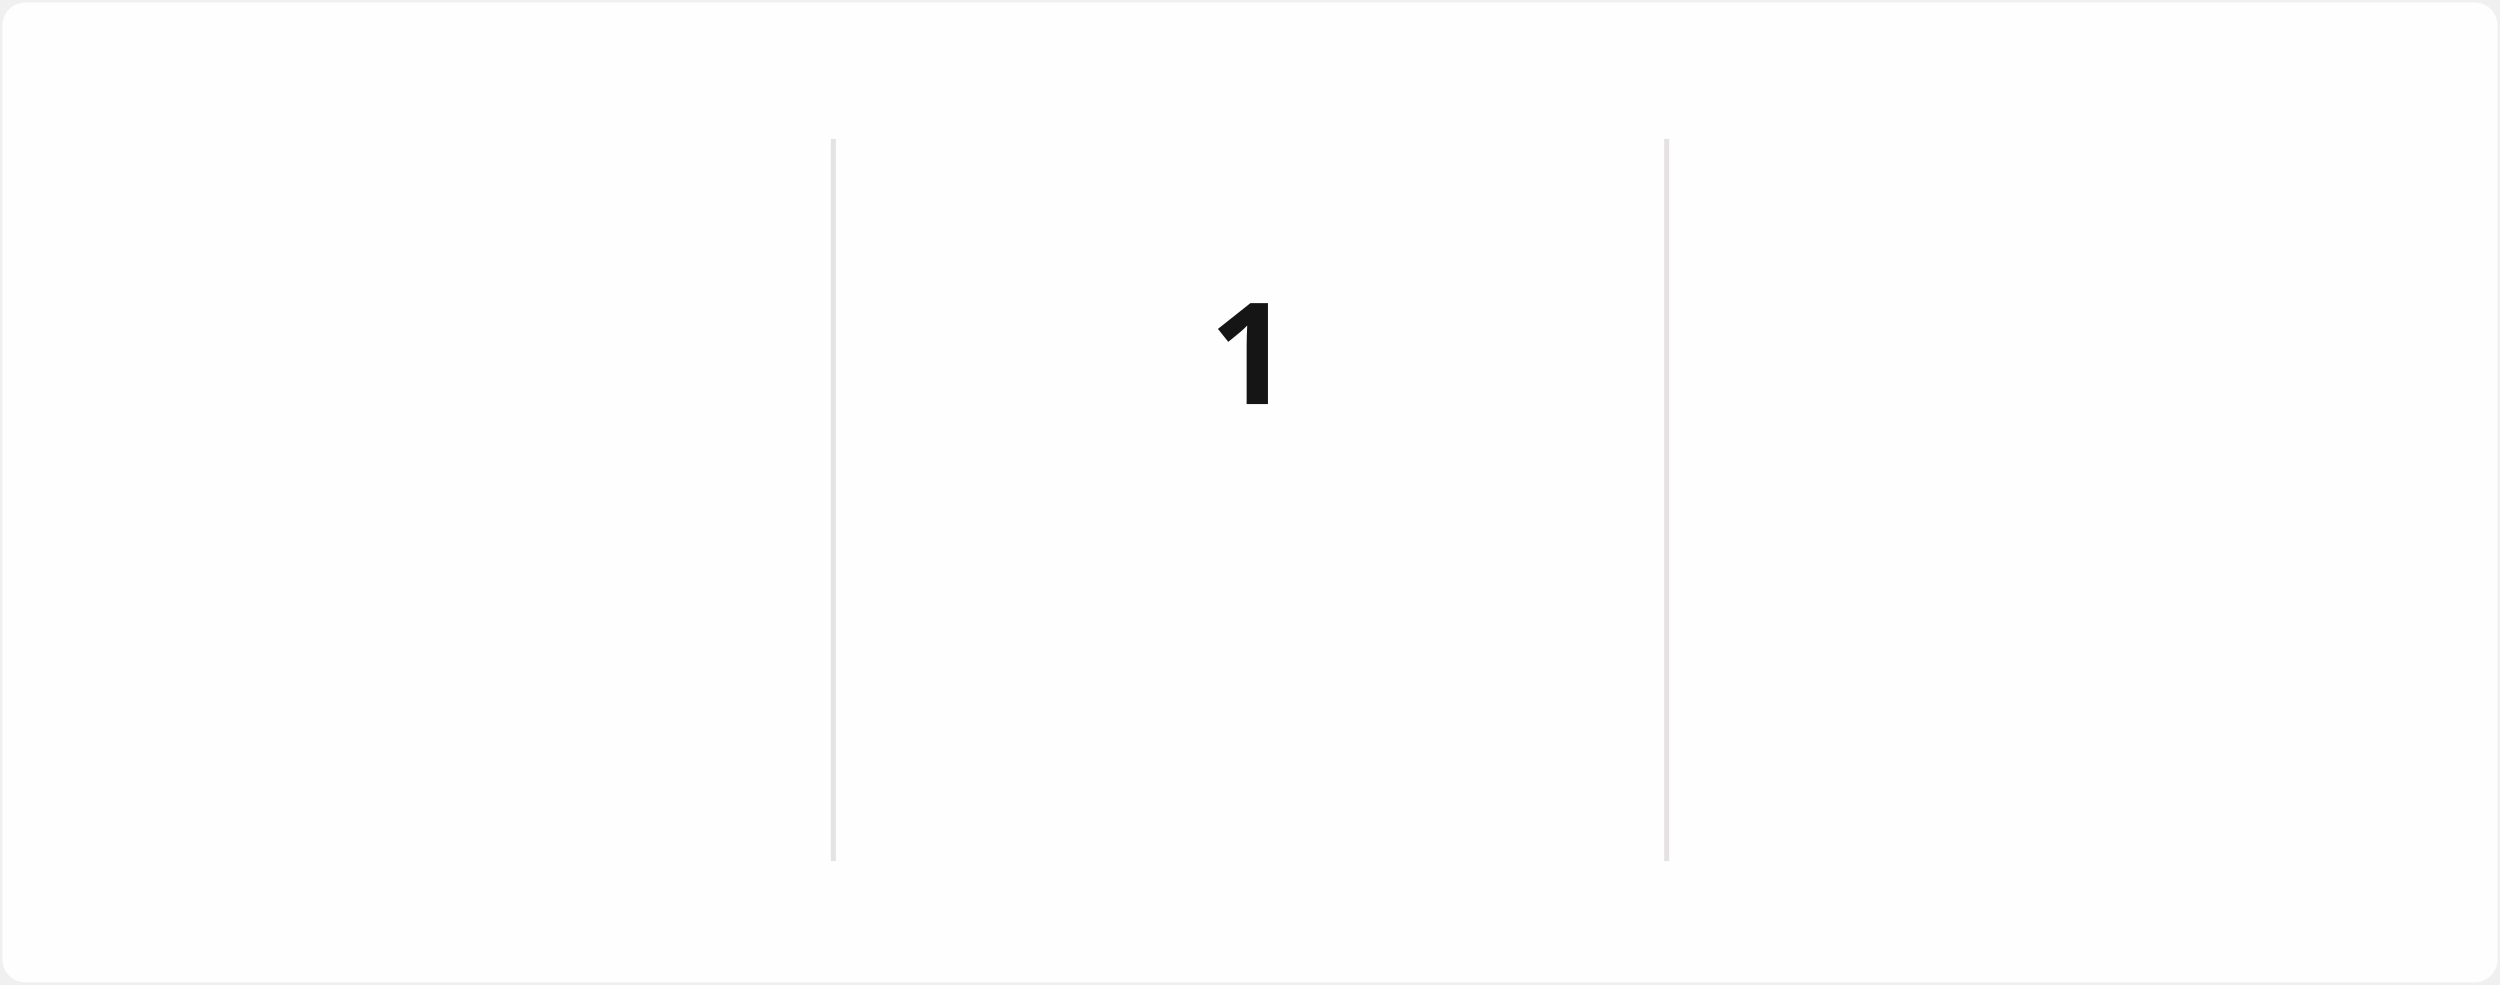
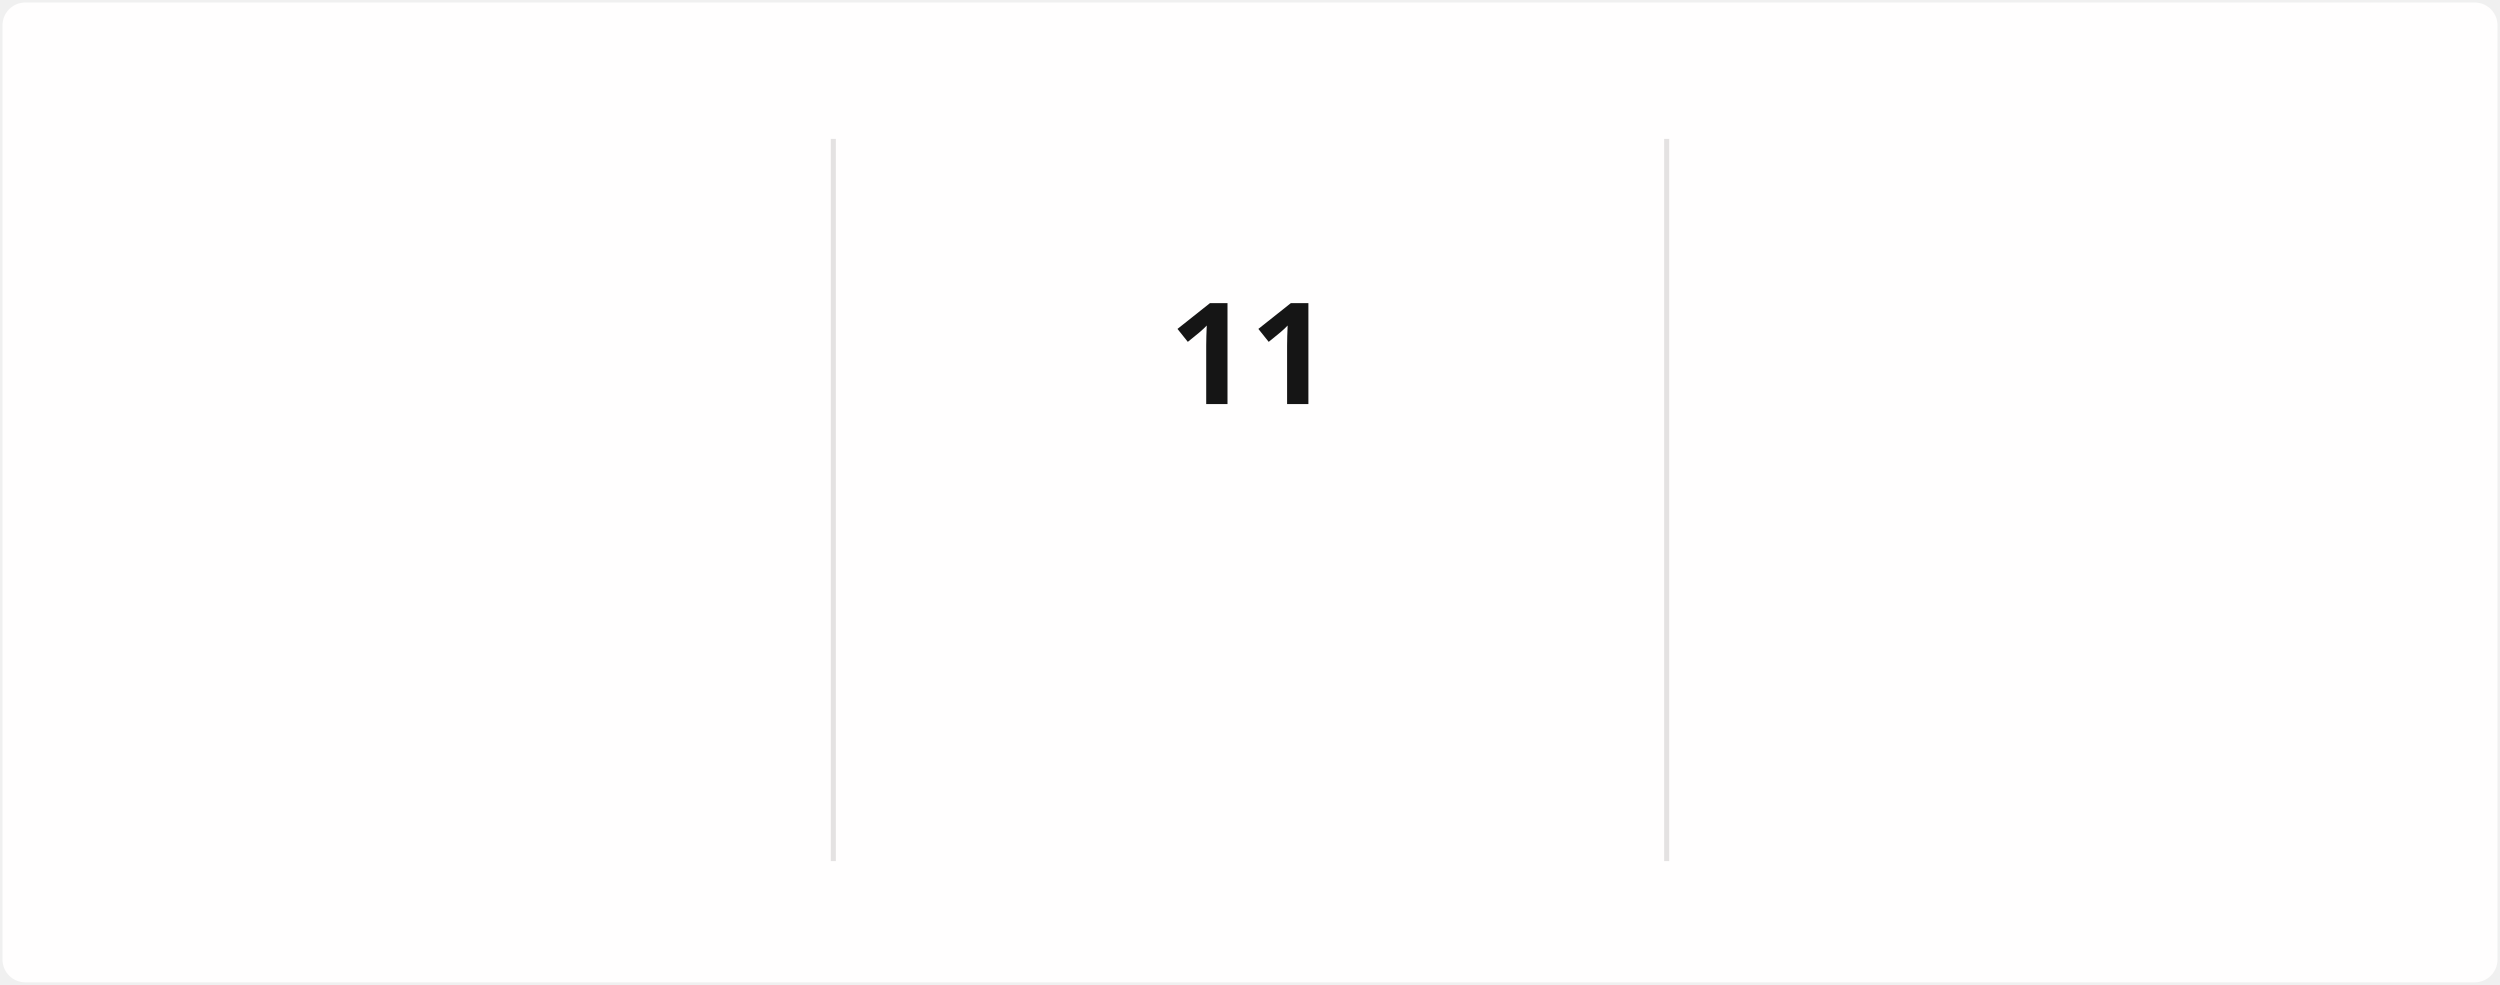
<svg xmlns="http://www.w3.org/2000/svg" style="isolation: isolate" viewBox="0 0 495 195" width="495px" height="195px" direction="ltr">
  <style>
            @keyframes currstreak {
                0% { font-size: 3px; opacity: 0.2; }
                80% { font-size: 34px; opacity: 1; }
                100% { font-size: 28px; opacity: 1; }
            }
            @keyframes fadein {
                0% { opacity: 0; }
                100% { opacity: 1; }
            }
        </style>
  <defs>
    <clipPath id="outer_rectangle">
      <rect width="495" height="195" rx="4.5" />
    </clipPath>
    <mask id="mask_out_ring_behind_fire">
      <rect width="495" height="195" fill="white" />
      <ellipse id="mask-ellipse" cx="247.5" cy="32" rx="13" ry="18" fill="black" />
    </mask>
  </defs>
  <g clip-path="url(#outer_rectangle)">
    <g style="isolation: isolate">
      <rect stroke="#000000" stroke-opacity="0" fill="#FFFEFE" rx="4.5" x="0.5" y="0.5" width="494" height="194" />
    </g>
    <g style="isolation: isolate">
      <line x1="165" y1="28" x2="165" y2="170" vector-effect="non-scaling-stroke" stroke-width="1" stroke="#E4E2E2" stroke-linejoin="miter" stroke-linecap="square" stroke-miterlimit="3" />
      <line x1="330" y1="28" x2="330" y2="170" vector-effect="non-scaling-stroke" stroke-width="1" stroke="#E4E2E2" stroke-linejoin="miter" stroke-linecap="square" stroke-miterlimit="3" />
    </g>
    <g style="isolation: isolate">
      <g transform="translate(82.5, 48)">
        <text x="0" y="32" stroke-width="0" text-anchor="middle" fill="#151515" stroke="none" font-family="&quot;Segoe UI&quot;, Ubuntu, sans-serif" font-weight="700" font-size="28px" font-style="normal" style="opacity: 0; animation: fadein 0.5s linear forwards 0.6s">
-                         1,490
+                         1,494
                    </text>
      </g>
      <g transform="translate(82.5, 84)">
        <text x="0" y="32" stroke-width="0" text-anchor="middle" fill="#151515" stroke="none" font-family="&quot;Segoe UI&quot;, Ubuntu, sans-serif" font-weight="400" font-size="14px" font-style="normal" style="opacity: 0; animation: fadein 0.5s linear forwards 0.7s">
                        Total Contributions
                    </text>
      </g>
      <g transform="translate(82.5, 114)">
        <text x="0" y="32" stroke-width="0" text-anchor="middle" fill="#464646" stroke="none" font-family="&quot;Segoe UI&quot;, Ubuntu, sans-serif" font-weight="400" font-size="12px" font-style="normal" style="opacity: 0; animation: fadein 0.5s linear forwards 0.8s">
                        Jun 4, 2021 - Present
                    </text>
      </g>
    </g>
    <g style="isolation: isolate">
      <g transform="translate(247.5, 108)">
        <text x="0" y="32" stroke-width="0" text-anchor="middle" fill="#FB8C00" stroke="none" font-family="&quot;Segoe UI&quot;, Ubuntu, sans-serif" font-weight="700" font-size="14px" font-style="normal" style="opacity: 0; animation: fadein 0.5s linear forwards 0.9s">
                        Current Streak
                    </text>
      </g>
      <g transform="translate(247.5, 145)">
        <text x="0" y="21" stroke-width="0" text-anchor="middle" fill="#464646" stroke="none" font-family="&quot;Segoe UI&quot;, Ubuntu, sans-serif" font-weight="400" font-size="12px" font-style="normal" style="opacity: 0; animation: fadein 0.5s linear forwards 0.9s">
-                         Jul 12
+                         Jul 3 - Jul 13
                    </text>
      </g>
      <g mask="url(#mask_out_ring_behind_fire)">
        <circle cx="247.5" cy="71" r="40" fill="none" stroke="#FB8C00" stroke-width="5" style="opacity: 0; animation: fadein 0.5s linear forwards 0.4s" />
      </g>
      <g transform="translate(247.5, 19.5)" stroke-opacity="0" style="opacity: 0; animation: fadein 0.5s linear forwards 0.6s">
        <path d="M -12 -0.5 L 15 -0.5 L 15 23.5 L -12 23.5 L -12 -0.5 Z" fill="none" />
        <path d="M 1.5 0.67 C 1.5 0.67 2.24 3.32 2.24 5.47 C 2.24 7.53 0.89 9.2 -1.17 9.2 C -3.23 9.2 -4.79 7.53 -4.79 5.47 L -4.76 5.11 C -6.78 7.51 -8 10.62 -8 13.99 C -8 18.41 -4.42 22 0 22 C 4.42 22 8 18.41 8 13.99 C 8 8.6 5.41 3.79 1.5 0.67 Z M -0.29 19 C -2.07 19 -3.51 17.6 -3.51 15.86 C -3.51 14.24 -2.46 13.1 -0.7 12.74 C 1.07 12.38 2.9 11.53 3.92 10.16 C 4.31 11.45 4.51 12.81 4.51 14.2 C 4.51 16.85 2.36 19 -0.29 19 Z" fill="#FB8C00" stroke-opacity="0" />
      </g>
      <g transform="translate(247.5, 48)">
        <text x="0" y="32" stroke-width="0" text-anchor="middle" fill="#151515" stroke="none" font-family="&quot;Segoe UI&quot;, Ubuntu, sans-serif" font-weight="700" font-size="28px" font-style="normal" style="animation: currstreak 0.6s linear forwards">
-                         1
+                         11
                    </text>
      </g>
    </g>
    <g style="isolation: isolate">
      <g transform="translate(412.5, 48)">
        <text x="0" y="32" stroke-width="0" text-anchor="middle" fill="#151515" stroke="none" font-family="&quot;Segoe UI&quot;, Ubuntu, sans-serif" font-weight="700" font-size="28px" font-style="normal" style="opacity: 0; animation: fadein 0.5s linear forwards 1.2s">
                        14
                    </text>
      </g>
      <g transform="translate(412.5, 84)">
        <text x="0" y="32" stroke-width="0" text-anchor="middle" fill="#151515" stroke="none" font-family="&quot;Segoe UI&quot;, Ubuntu, sans-serif" font-weight="400" font-size="14px" font-style="normal" style="opacity: 0; animation: fadein 0.5s linear forwards 1.3s">
                        Longest Streak
                    </text>
      </g>
      <g transform="translate(412.5, 114)">
        <text x="0" y="32" stroke-width="0" text-anchor="middle" fill="#464646" stroke="none" font-family="&quot;Segoe UI&quot;, Ubuntu, sans-serif" font-weight="400" font-size="12px" font-style="normal" style="opacity: 0; animation: fadein 0.5s linear forwards 1.4s">
                        Apr 30, 2025 - May 13, 2025
                    </text>
      </g>
    </g>
  </g>
</svg>
